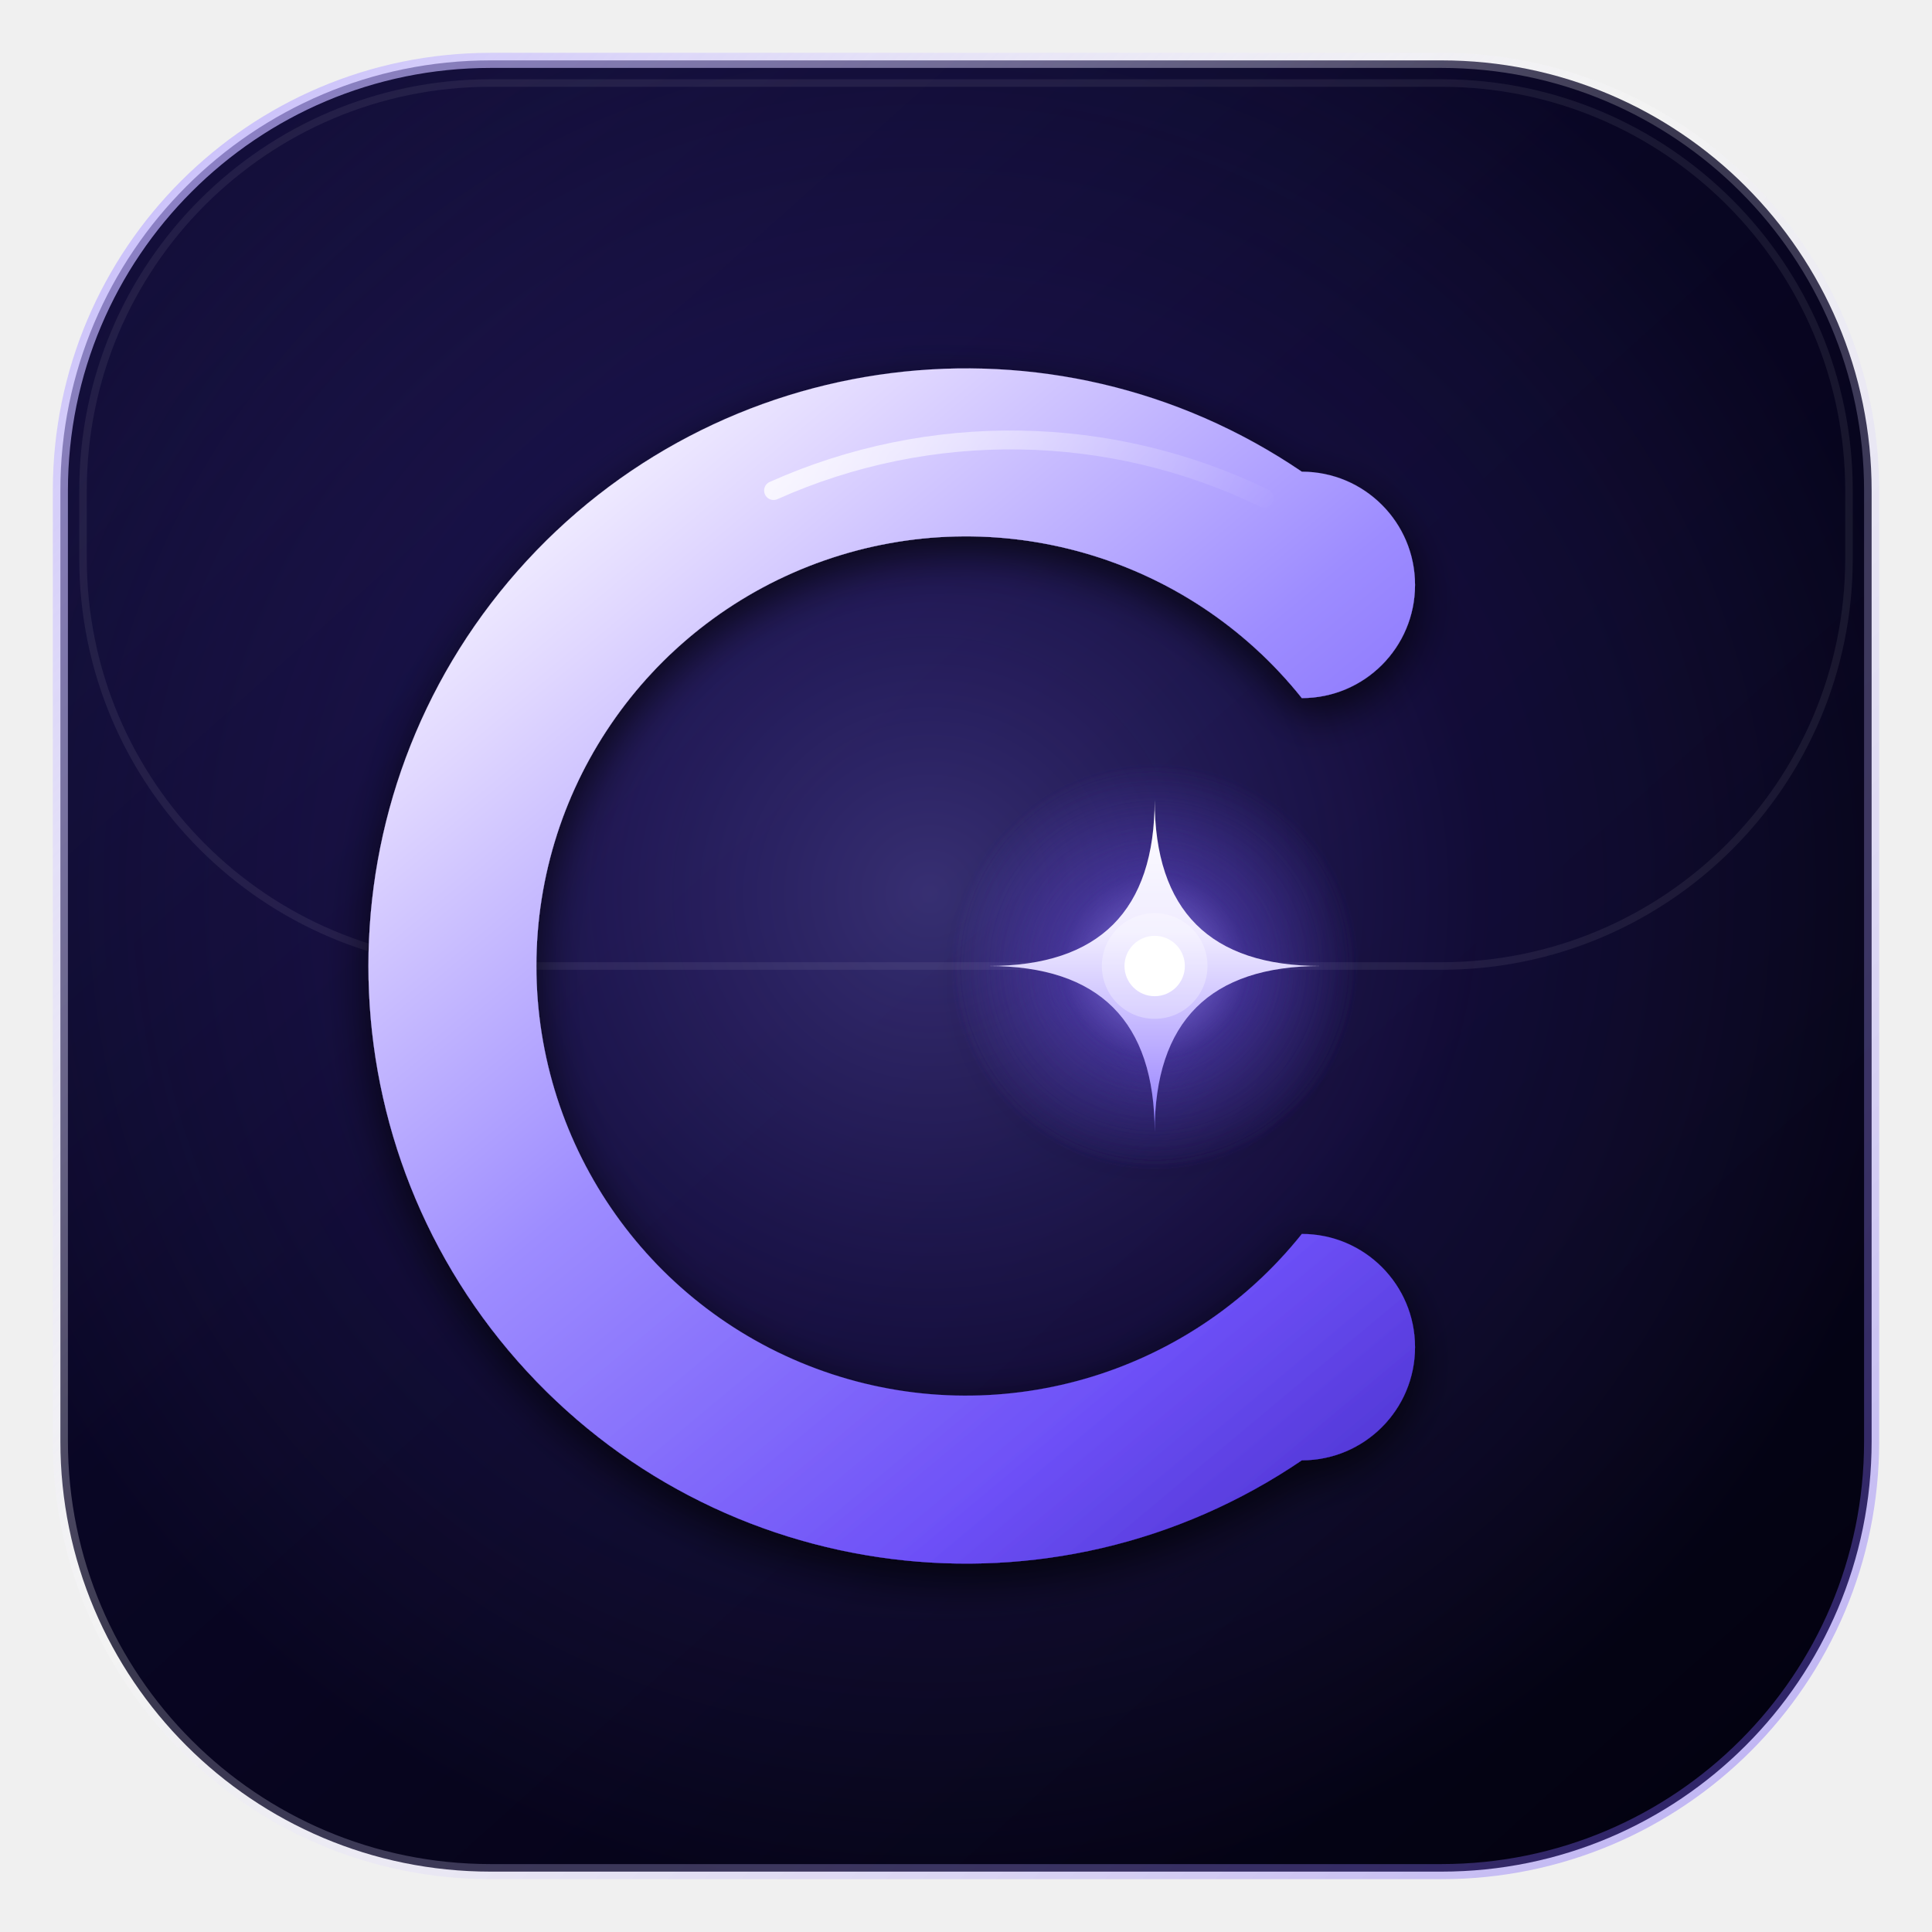
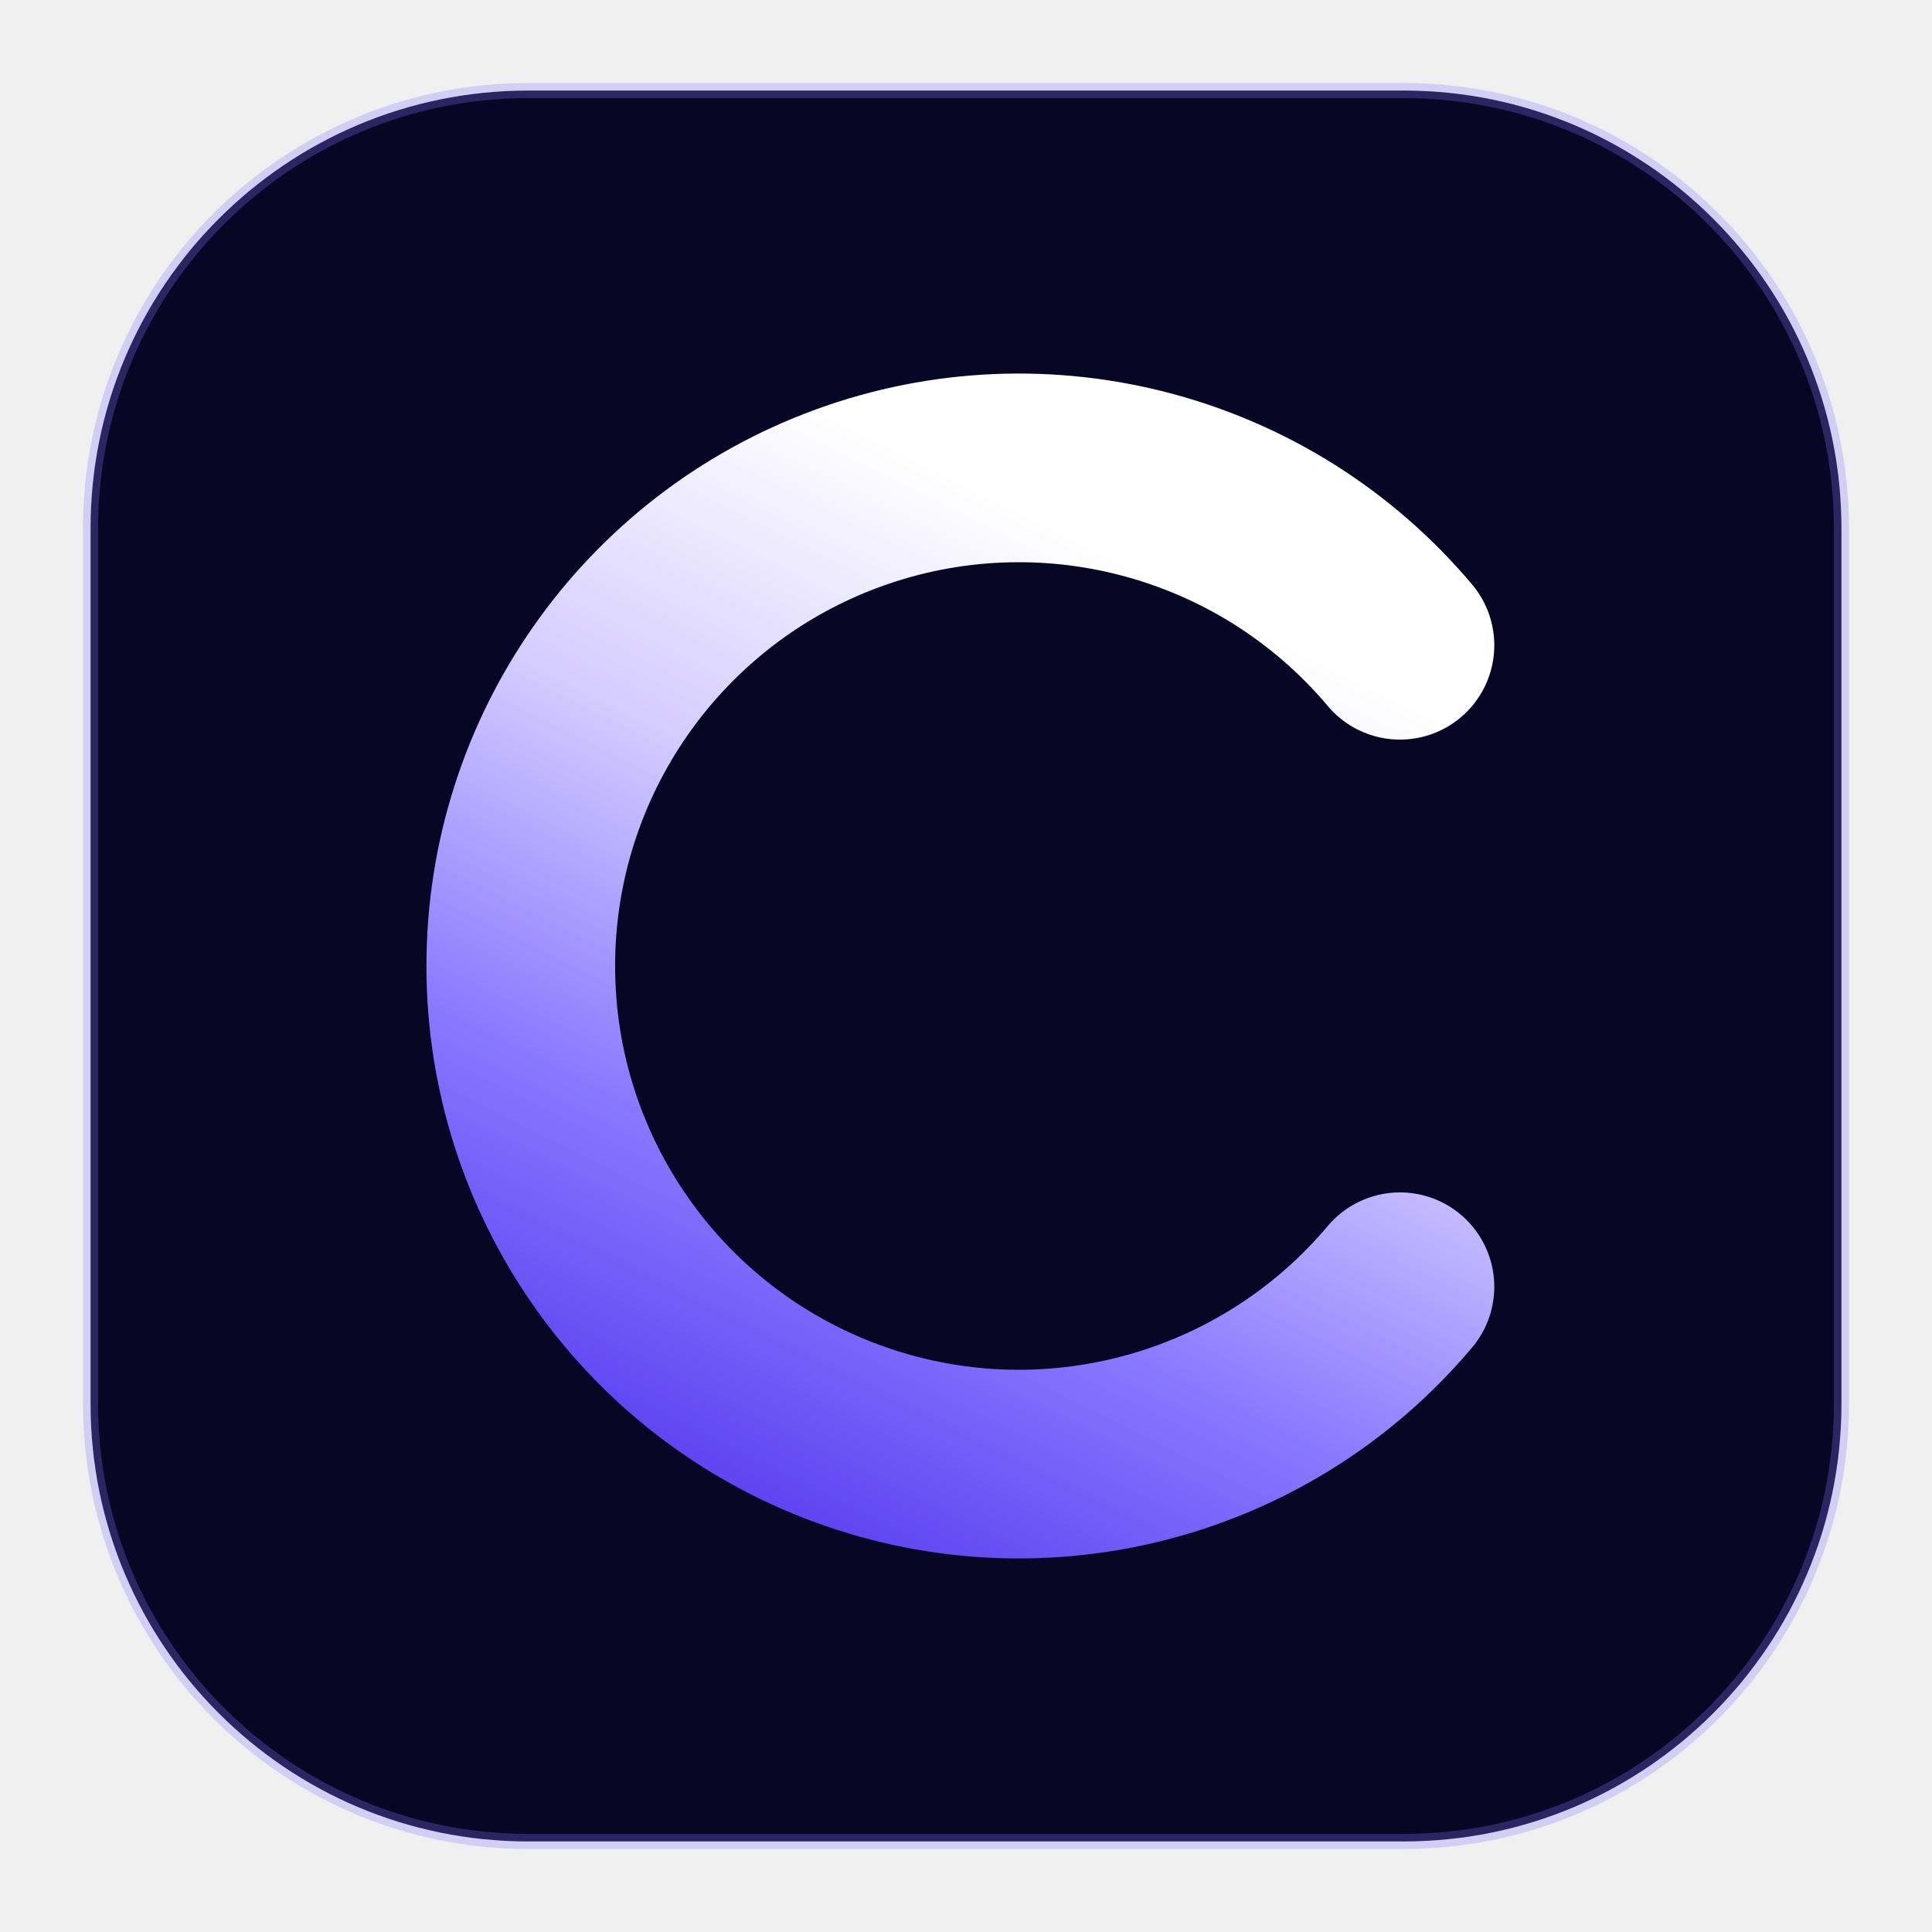
<svg xmlns="http://www.w3.org/2000/svg" width="512" height="512" viewBox="0 0 512 512" fill="none">
  <defs>
-     <linearGradient id="bgGrad" x1="48" y1="24" x2="464" y2="488" gradientUnits="userSpaceOnUse">
-       <stop offset="0%" stop-color="#140f3c" />
-       <stop offset="42%" stop-color="#090624" />
-       <stop offset="100%" stop-color="#030210" />
+     <linearGradient id="cadenceSimpleGrad" x1="280" y1="140" x2="160" y2="380" gradientUnits="userSpaceOnUse">
+       <stop offset="0%" stop-color="#ffffff" />
+       <stop offset="35%" stop-color="#d5ccff" />
+       <stop offset="70%" stop-color="#8978ff" />
+       <stop offset="100%" stop-color="#5e42f0" />
    </linearGradient>
-     <radialGradient id="ambientCore" cx="48%" cy="46%" r="56%">
-       <stop offset="0%" stop-color="#8978ff" stop-opacity="0.36" />
-       <stop offset="55%" stop-color="#6042ec" stop-opacity="0.12" />
-       <stop offset="100%" stop-color="#8978ff" stop-opacity="0" />
-     </radialGradient>
-     <linearGradient id="rimStroke" x1="32" y1="32" x2="480" y2="480" gradientUnits="userSpaceOnUse">
-       <stop offset="0%" stop-color="#b8aaff" stop-opacity="0.75" />
-       <stop offset="45%" stop-color="#ffffff" stop-opacity="0.2" />
-       <stop offset="100%" stop-color="#6d50f7" stop-opacity="0.4" />
-     </linearGradient>
-     <linearGradient id="cadenceRibbon" x1="130" y1="110" x2="380" y2="410" gradientUnits="userSpaceOnUse">
-       <stop offset="0%" stop-color="#ffffff" />
-       <stop offset="16%" stop-color="#e0d7ff" />
-       <stop offset="45%" stop-color="#9d8cff" />
-       <stop offset="78%" stop-color="#6d50f7" />
-       <stop offset="100%" stop-color="#462cc7" />
-     </linearGradient>
-     <linearGradient id="topGlint" x1="200" y1="95" x2="330" y2="155" gradientUnits="userSpaceOnUse">
-       <stop offset="0%" stop-color="#ffffff" stop-opacity="0.9" />
-       <stop offset="65%" stop-color="#ffffff" stop-opacity="0.25" />
-       <stop offset="100%" stop-color="#ffffff" stop-opacity="0" />
-     </linearGradient>
-     <linearGradient id="sparkGrad" x1="0" y1="-45" x2="0" y2="45" gradientUnits="userSpaceOnUse">
-       <stop offset="0%" stop-color="#ffffff" />
-       <stop offset="40%" stop-color="#f0ecff" />
-       <stop offset="80%" stop-color="#b1a0ff" />
-       <stop offset="100%" stop-color="#8978ff" />
-     </linearGradient>
-     <radialGradient id="sparkHalo" cx="50%" cy="50%" r="50%">
-       <stop offset="0%" stop-color="#a79aff" stop-opacity="0.75" />
-       <stop offset="45%" stop-color="#7659ff" stop-opacity="0.3" />
-       <stop offset="100%" stop-color="#7659ff" stop-opacity="0" />
-     </radialGradient>
-     <filter id="cadenceShadow" x="-20%" y="-20%" width="140%" height="140%">
-       <feDropShadow dx="0" dy="12" stdDeviation="20" flood-color="#583df2" flood-opacity="0.45" />
-       <feDropShadow dx="0" dy="4" stdDeviation="6" flood-color="#000000" flood-opacity="0.75" />
-     </filter>
  </defs>
-   <rect x="16" y="16" width="480" height="480" rx="114" fill="url(#bgGrad)" />
-   <rect x="16" y="16" width="480" height="480" rx="114" fill="url(#ambientCore)" />
-   <rect x="16" y="16" width="480" height="480" rx="114" stroke="url(#rimStroke)" stroke-width="4" />
-   <rect x="22" y="22" width="468" height="234" rx="108" fill="none" stroke="rgba(255,255,255,0.07)" stroke-width="2" />
-   <g filter="url(#cadenceShadow)">
-     <path d="M 345 125 A 158.37 158.37 0 1 0 345 387 A 30 30 0 0 0 345 327 A 113.85 113.85 0 1 1 345 185 A 30 30 0 0 0 345 125 Z" fill="url(#cadenceRibbon)" />
-     <path d="M 335 132 A 154 154 0 0 0 205 130" stroke="url(#topGlint)" stroke-width="5" stroke-linecap="round" fill="none" />
-     <g transform="translate(306, 256)">
-       <circle cx="0" cy="0" r="54" fill="url(#sparkHalo)" />
-       <path d="M 0 -44 Q 0 0, 44 0 Q 0 0, 0 44 Q 0 0, -44 0 Q 0 0, 0 -44 Z" fill="url(#sparkGrad)" />
-       <circle cx="0" cy="0" r="8" fill="#ffffff" />
-       <circle cx="0" cy="0" r="14" fill="#ffffff" opacity="0.3" />
-     </g>
-   </g>
+   <rect x="24" y="24" width="464" height="464" rx="116" fill="#080625" />
+   <rect x="24" y="24" width="464" height="464" rx="116" stroke="rgba(137,120,255,0.28)" stroke-width="4" />
+   <path d="M 371 171 A 132 132 0 1 0 371 341" stroke="url(#cadenceSimpleGrad)" stroke-width="50" stroke-linecap="round" />
</svg>
